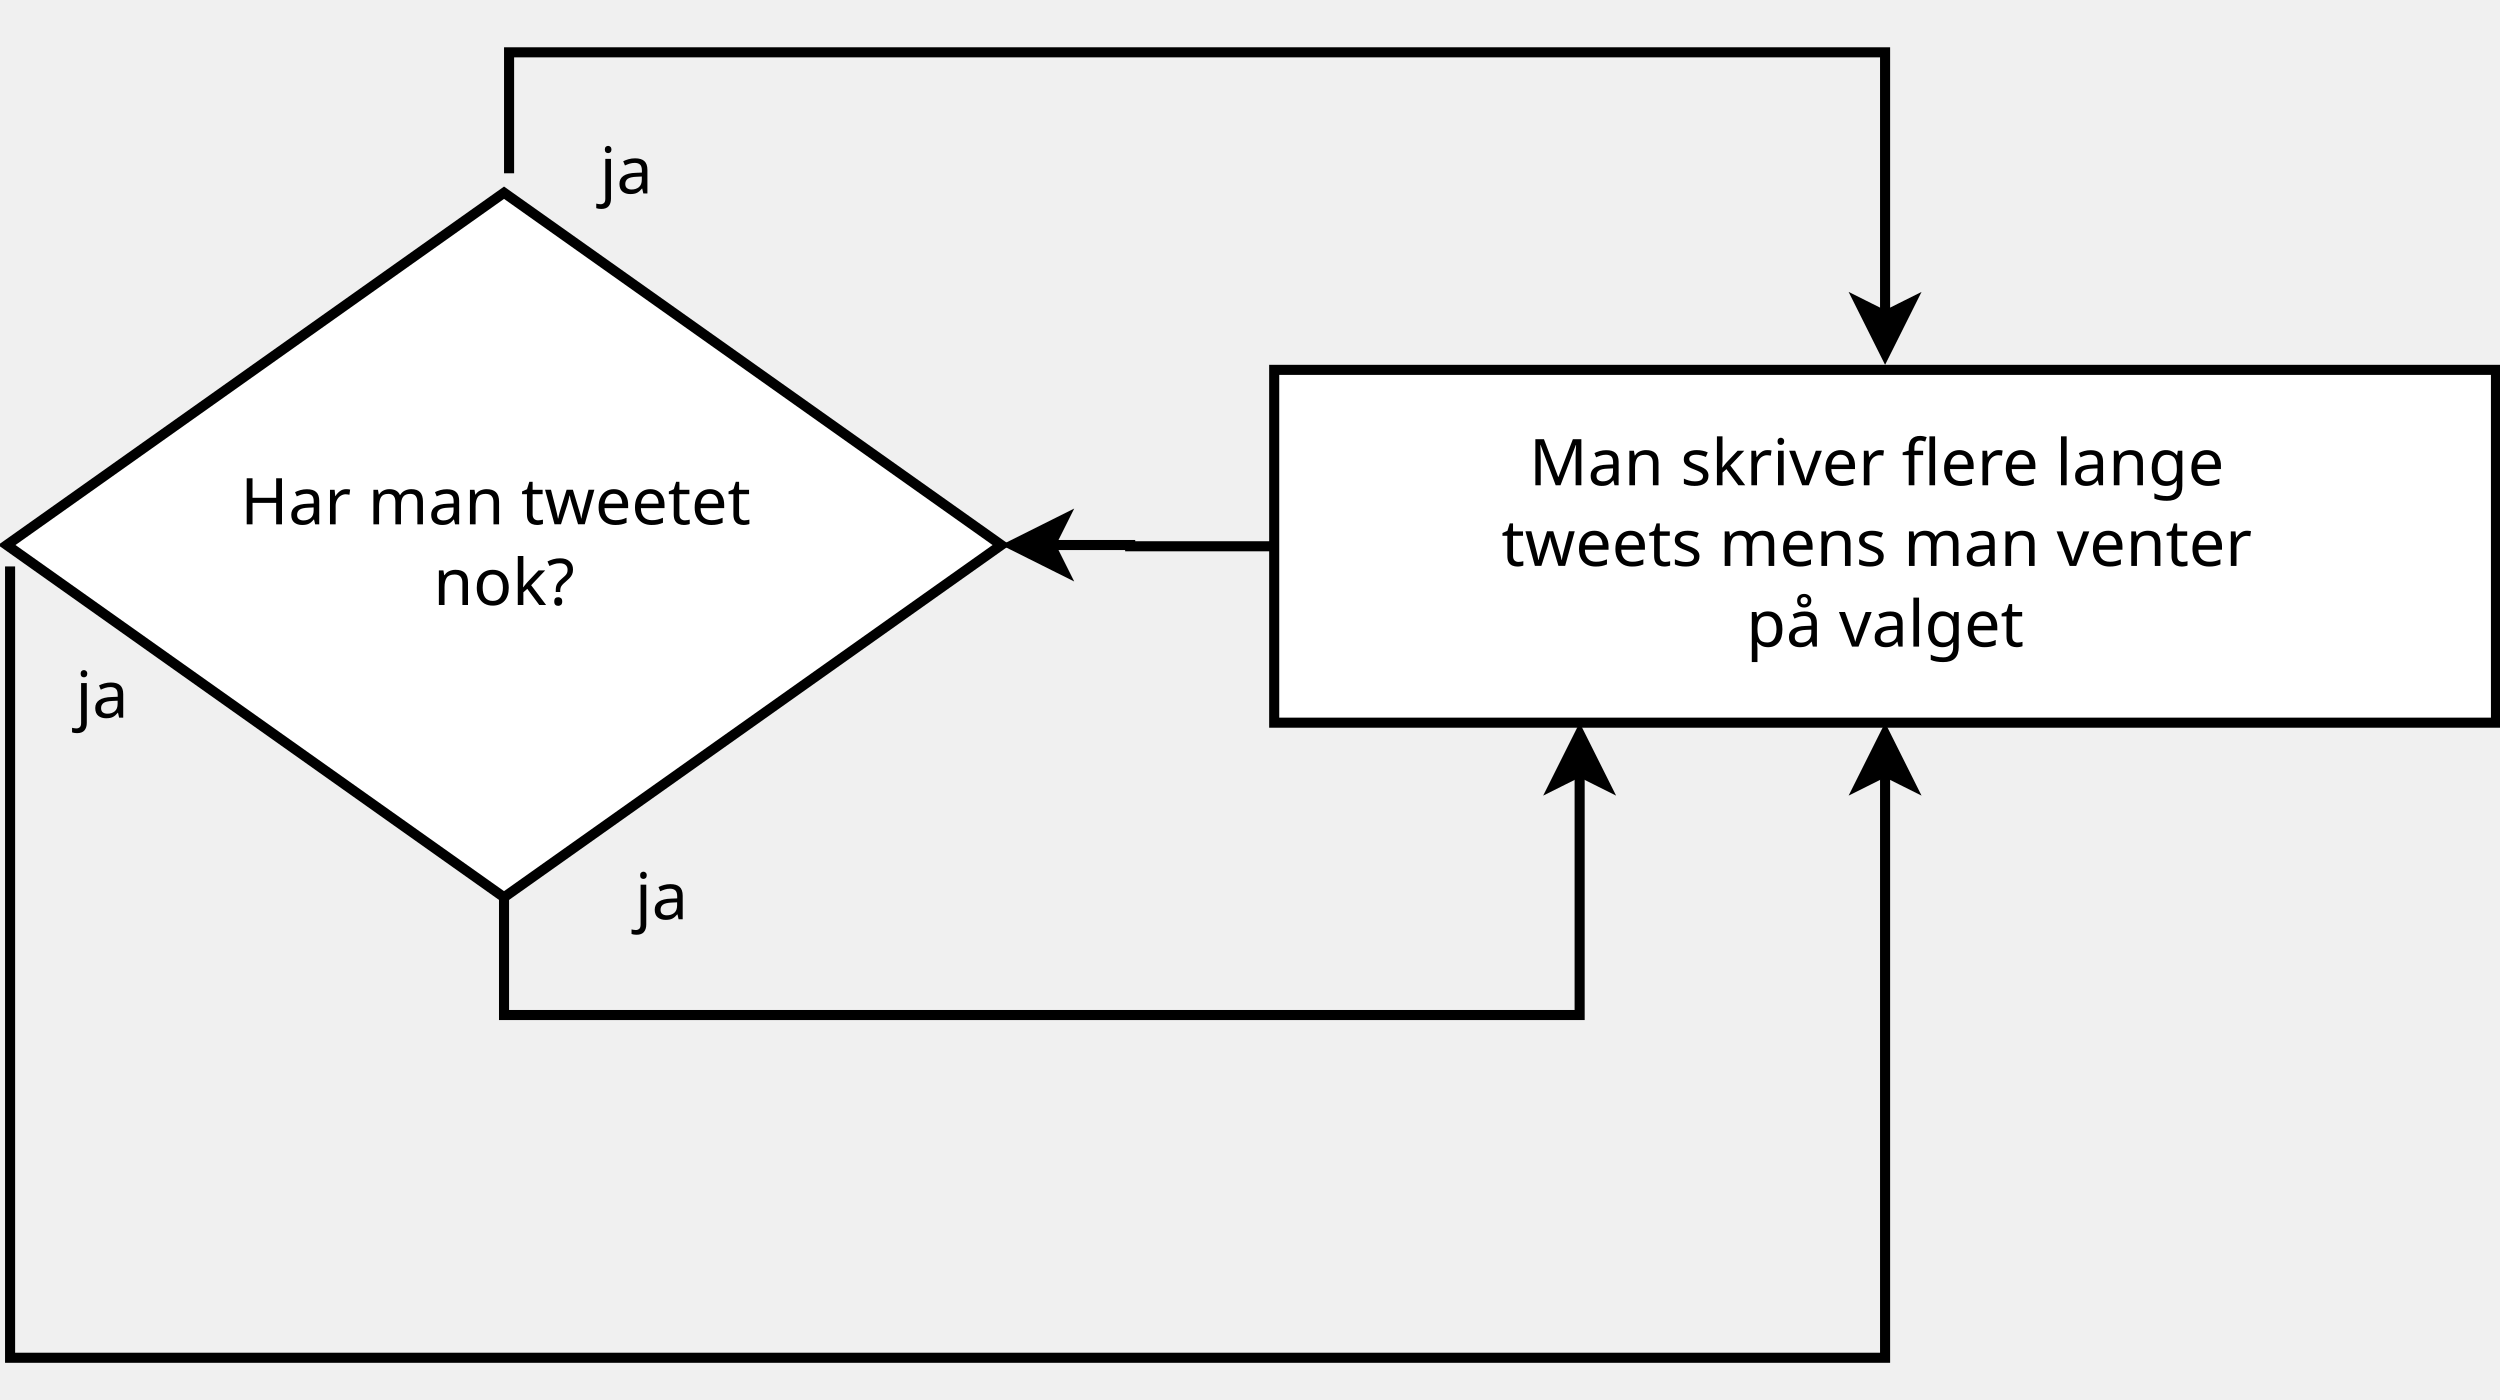
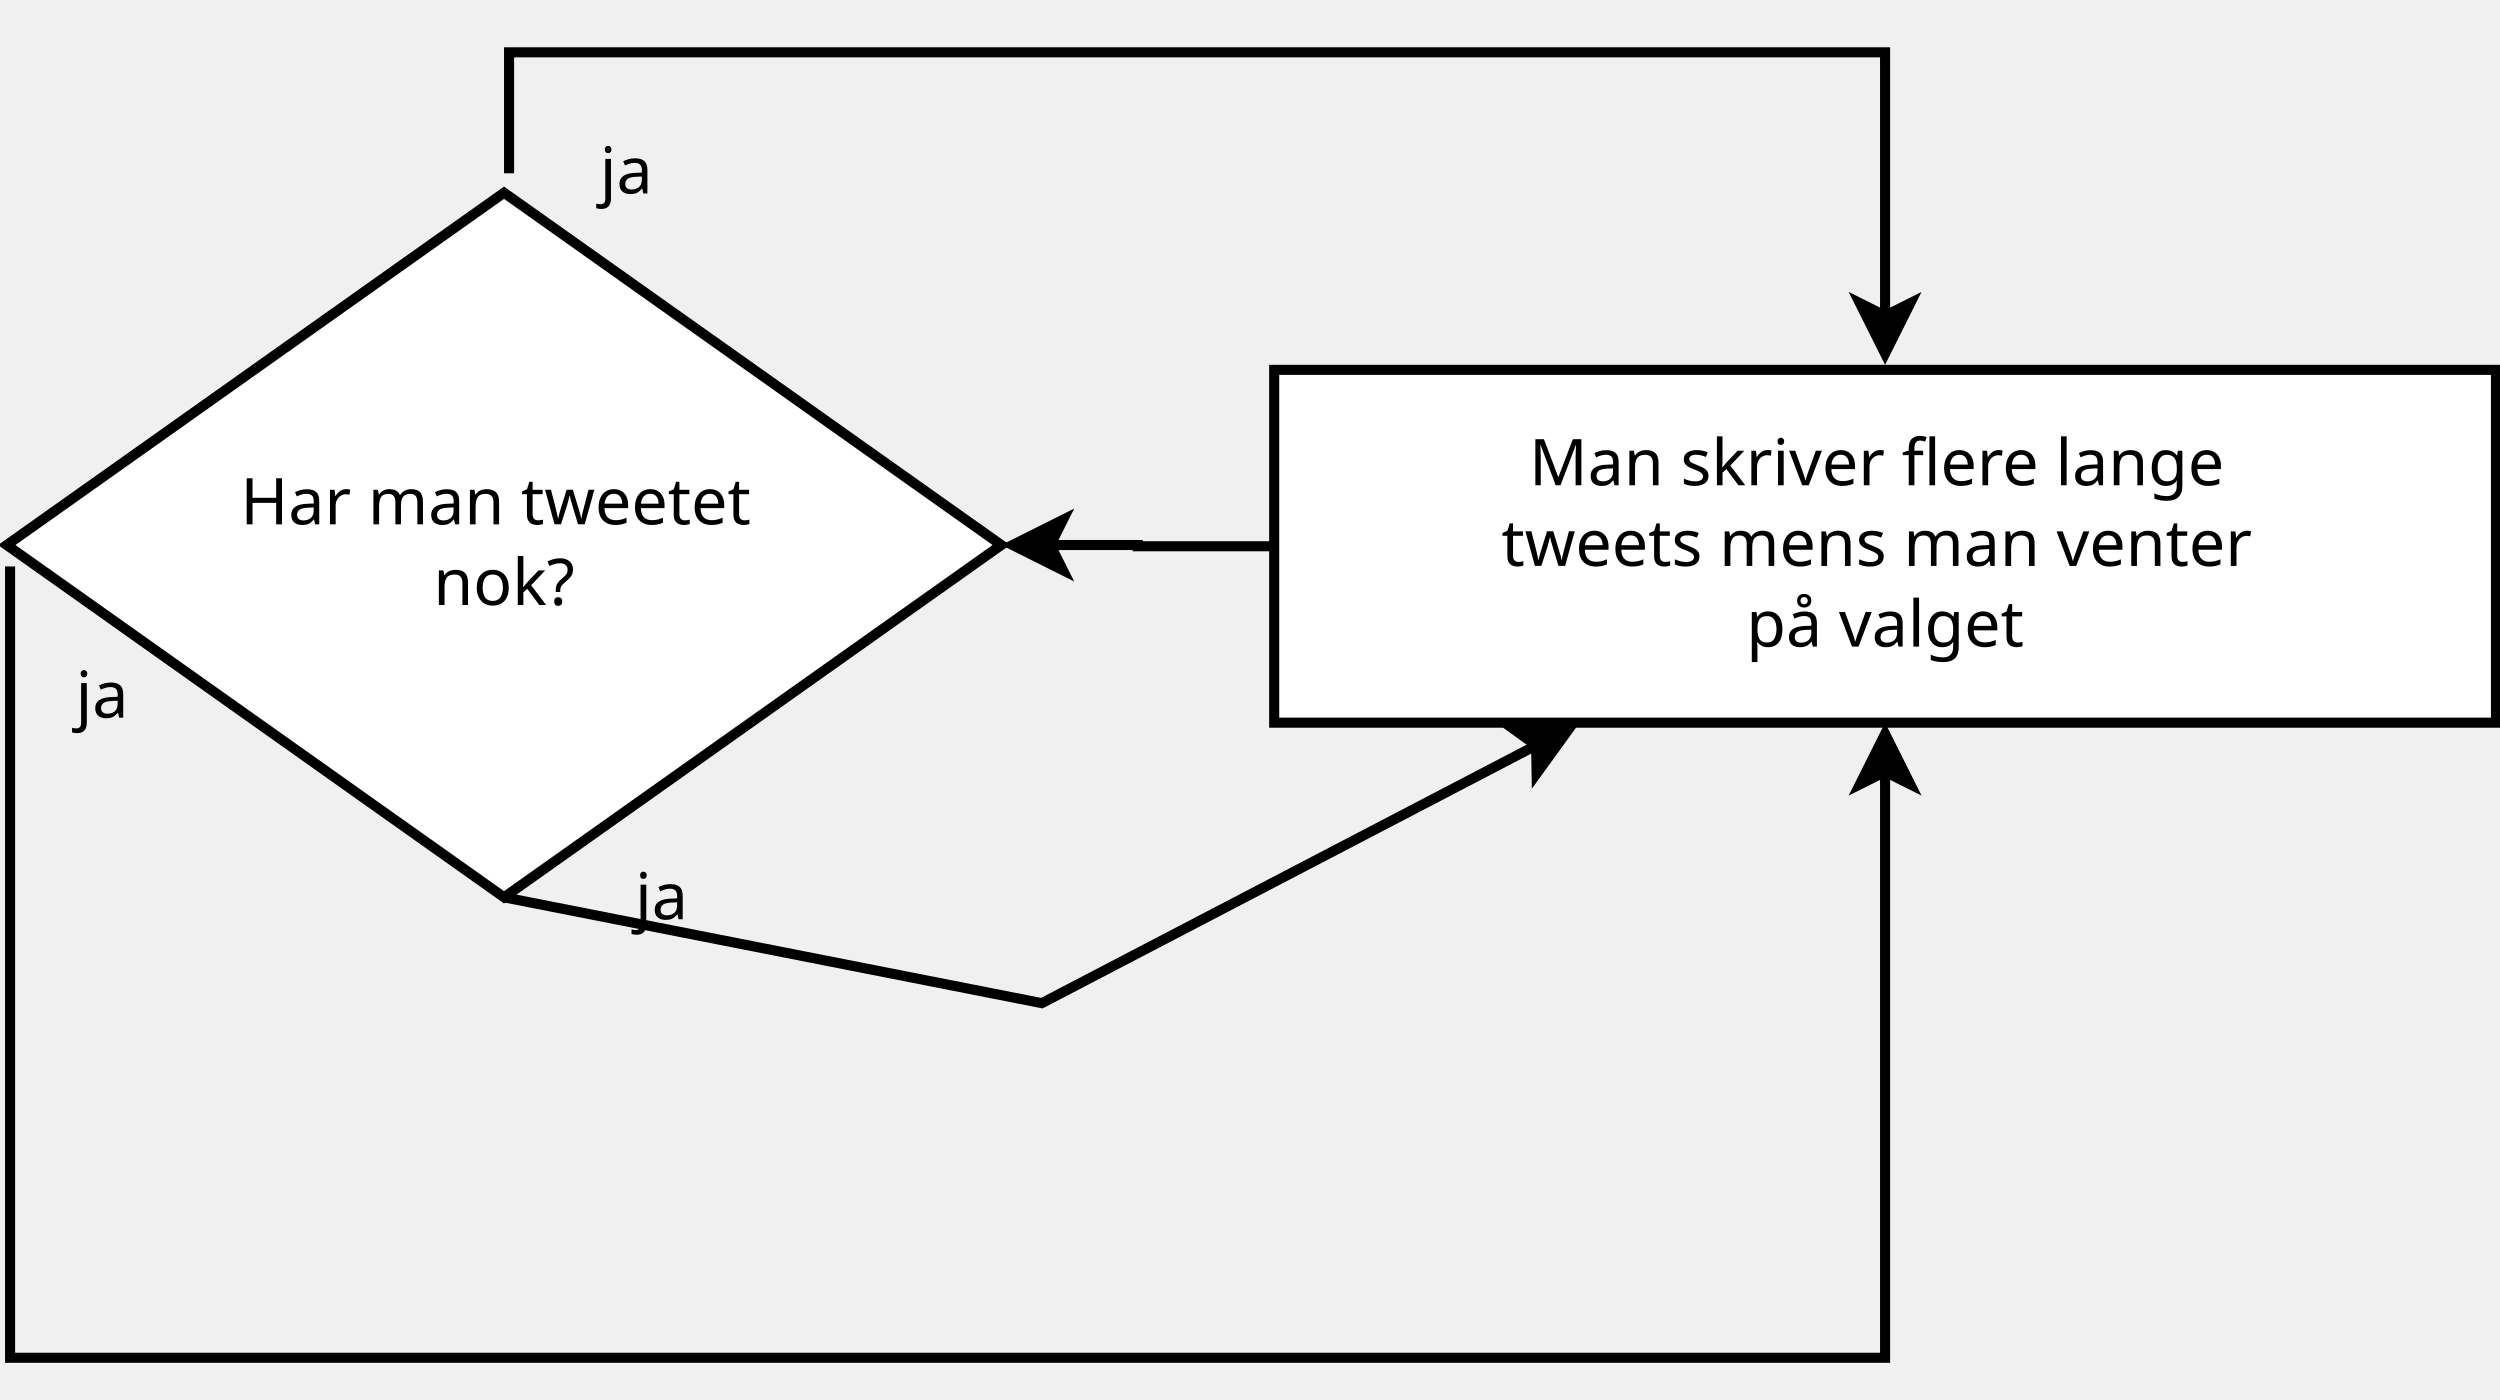
<svg xmlns="http://www.w3.org/2000/svg" width="25cm" height="14cm" viewBox="90 26 496 261">
-   <g>
-     <rect style="fill: #ffffff" x="342.8" y="91" width="242.4" height="70" />
-     <rect style="fill: none; fill-opacity:0; stroke-width: 2; stroke: #000000" x="342.8" y="91" width="242.4" height="70" />
-     <text font-size="12.8" style="fill: #000000;text-anchor:middle;font-family:sans-serif;font-style:normal;font-weight:normal" x="464" y="113.9">
-       <tspan x="464" y="113.9">Man skriver flere lange </tspan>
-       <tspan x="464" y="129.9">tweets mens man venter</tspan>
-       <tspan x="464" y="145.9">på valget</tspan>
+   <g id="Background">
+     <g>
+       <rect style="fill: #ffffff; fill-opacity: 1; stroke-opacity: 1; stroke-width: 2; stroke: #000000" x="342.8" y="91" width="242.4" height="70" rx="0" ry="0" />
+       <text font-size="12.8" style="fill: #000000; fill-opacity: 1; stroke: none;text-anchor:middle;font-family:sans-serif;font-style:normal;font-weight:normal" x="464" y="113.9">
+         <tspan x="464" y="113.9">Man skriver flere lange </tspan>
+         <tspan x="464" y="129.9">tweets mens man venter</tspan>
+         <tspan x="464" y="145.9">på valget</tspan>
+       </text>
+     </g>
+     <text font-size="12.8" style="fill: #000000; fill-opacity: 1; stroke: none;text-anchor:start;font-family:sans-serif;font-style:normal;font-weight:normal" x="464" y="126">
+       <tspan x="464" y="126" />
+     </text>
+     <g>
+       <polygon style="fill: #ffffff; fill-opacity: 1; stroke-opacity: 1; stroke-width: 2; stroke: #000000" fill-rule="evenodd" points="189.999,55.858 288.654,125.752 189.999,195.646 91.344,125.752 " />
+       <text font-size="12.8" style="fill: #000000; fill-opacity: 1; stroke: none;text-anchor:middle;font-family:sans-serif;font-style:normal;font-weight:normal" x="189.999" y="121.652">
+         <tspan x="189.999" y="121.652">Har man tweetet </tspan>
+         <tspan x="189.999" y="137.652">nok?</tspan>
+       </text>
+     </g>
+     <text font-size="12.8" style="fill: #000000; fill-opacity: 1; stroke: none;text-anchor:start;font-family:sans-serif;font-style:normal;font-weight:normal" x="250.998" y="76.752">
+       <tspan x="250.998" y="76.752" />
+     </text>
+     <text font-size="12.8" style="fill: #000000; fill-opacity: 1; stroke: none;text-anchor:start;font-family:sans-serif;font-style:normal;font-weight:normal" x="209" y="56">
+       <tspan x="209" y="56">ja</tspan>
+     </text>
+     <text font-size="12.8" style="fill: #000000; fill-opacity: 1; stroke: none;text-anchor:start;font-family:sans-serif;font-style:normal;font-weight:normal" x="464" y="126">
+       <tspan x="464" y="126" />
+     </text>
+     <text font-size="12.8" style="fill: #000000; fill-opacity: 1; stroke: none;text-anchor:start;font-family:sans-serif;font-style:normal;font-weight:normal" x="464" y="126">
+       <tspan x="464" y="126" />
+     </text>
+     <text font-size="12.8" style="fill: #000000; fill-opacity: 1; stroke: none;text-anchor:start;font-family:sans-serif;font-style:normal;font-weight:normal" x="189.999" y="125.752">
+       <tspan x="189.999" y="125.752" />
+     </text>
+     <text font-size="12.8" style="fill: #000000; fill-opacity: 1; stroke: none;text-anchor:start;font-family:sans-serif;font-style:normal;font-weight:normal" x="464" y="126">
+       <tspan x="464" y="126" />
+     </text>
+     <g>
+       <polyline style="fill: none; stroke-opacity: 1; stroke-width: 2; stroke: #000000" points="342.8,126 315.727,126 315.727,125.752 298.39,125.752 " />
+       <polygon style="fill: #000000; fill-opacity: 1; stroke-opacity: 1; stroke-width: 2; stroke: #000000" fill-rule="evenodd" points="290.89,125.752 300.89,120.752 298.39,125.752 300.89,130.752 " />
+     </g>
+     <g>
+       <polyline style="fill: none; stroke-opacity: 1; stroke-width: 2; stroke: #000000" points="191,52 191,28 464,28 464,80.268 " />
+       <polygon style="fill: #000000; fill-opacity: 1; stroke-opacity: 1; stroke-width: 2; stroke: #000000" fill-rule="evenodd" points="464,87.768 459,77.768 464,80.268 469,77.768 " />
+     </g>
+     <g>
+       <polyline style="fill: none; stroke-opacity: 1; stroke-width: 2; stroke: #000000" points="189.999,195.646 296.699,216.646 296.699,216.646 394.767,165.502 " />
+       <polygon style="fill: #000000; fill-opacity: 1; stroke-opacity: 1; stroke-width: 2; stroke: #000000" fill-rule="evenodd" points="401.417,162.034 394.863,171.091 394.767,165.502 390.239,162.225 " />
+     </g>
+     <g>
+       <polyline style="fill: none; stroke-opacity: 1; stroke-width: 2; stroke: #000000" points="92,130 92,287 464,287 464,170.736 " />
+       <polygon style="fill: #000000; fill-opacity: 1; stroke-opacity: 1; stroke-width: 2; stroke: #000000" fill-rule="evenodd" points="464,163.236 469,173.236 464,170.736 459,173.236 " />
+     </g>
+     <text font-size="12.8" style="fill: #000000; fill-opacity: 1; stroke: none;text-anchor:start;font-family:sans-serif;font-style:normal;font-weight:normal" x="105" y="160">
+       <tspan x="105" y="160">ja</tspan>
+     </text>
+     <text font-size="12.8" style="fill: #000000; fill-opacity: 1; stroke: none;text-anchor:start;font-family:sans-serif;font-style:normal;font-weight:normal" x="216" y="200">
+       <tspan x="216" y="200">ja</tspan>
+     </text>
+     <text font-size="12.8" style="fill: #000000; fill-opacity: 1; stroke: none;text-anchor:start;font-family:sans-serif;font-style:normal;font-weight:normal" x="464" y="126">
+       <tspan x="464" y="126" />
+     </text>
+     <text font-size="12.8" style="fill: #000000; fill-opacity: 1; stroke: none;text-anchor:start;font-family:sans-serif;font-style:normal;font-weight:normal" x="189.999" y="125.752">
+       <tspan x="189.999" y="125.752" />
    </text>
  </g>
-   <text font-size="12.8" style="fill: #000000;text-anchor:start;font-family:sans-serif;font-style:normal;font-weight:normal" x="464" y="126">
-     <tspan x="464" y="126" />
-   </text>
-   <g>
-     <polygon style="fill: #ffffff" points="189.999,55.858 288.654,125.752 189.999,195.646 91.344,125.752 " />
-     <polygon style="fill: none; fill-opacity:0; stroke-width: 2; stroke: #000000" points="189.999,55.858 288.654,125.752 189.999,195.646 91.344,125.752 " />
-     <text font-size="12.8" style="fill: #000000;text-anchor:middle;font-family:sans-serif;font-style:normal;font-weight:normal" x="189.999" y="121.652">
-       <tspan x="189.999" y="121.652">Har man tweetet </tspan>
-       <tspan x="189.999" y="137.652">nok?</tspan>
-     </text>
-   </g>
-   <text font-size="12.8" style="fill: #000000;text-anchor:start;font-family:sans-serif;font-style:normal;font-weight:normal" x="250.998" y="76.752">
-     <tspan x="250.998" y="76.752" />
-   </text>
-   <text font-size="12.8" style="fill: #000000;text-anchor:start;font-family:sans-serif;font-style:normal;font-weight:normal" x="209" y="56">
-     <tspan x="209" y="56">ja</tspan>
-   </text>
-   <text font-size="12.8" style="fill: #000000;text-anchor:start;font-family:sans-serif;font-style:normal;font-weight:normal" x="464" y="126">
-     <tspan x="464" y="126" />
-   </text>
-   <text font-size="12.8" style="fill: #000000;text-anchor:start;font-family:sans-serif;font-style:normal;font-weight:normal" x="464" y="126">
-     <tspan x="464" y="126" />
-   </text>
-   <text font-size="12.8" style="fill: #000000;text-anchor:start;font-family:sans-serif;font-style:normal;font-weight:normal" x="189.999" y="125.752">
-     <tspan x="189.999" y="125.752" />
-   </text>
-   <text font-size="12.8" style="fill: #000000;text-anchor:start;font-family:sans-serif;font-style:normal;font-weight:normal" x="464" y="126">
-     <tspan x="464" y="126" />
-   </text>
-   <g>
-     <polyline style="fill: none; fill-opacity:0; stroke-width: 2; stroke: #000000" points="342.8,126 314.228,126 314.228,125.752 298.39,125.752 " />
-     <polygon style="fill: #000000" points="290.89,125.752 300.89,120.752 298.39,125.752 300.89,130.752 " />
-     <polygon style="fill: none; fill-opacity:0; stroke-width: 2; stroke: #000000" points="290.89,125.752 300.89,120.752 298.39,125.752 300.89,130.752 " />
-   </g>
-   <g>
-     <polyline style="fill: none; fill-opacity:0; stroke-width: 2; stroke: #000000" points="191,52 191,28 464,28 464,80.268 " />
-     <polygon style="fill: #000000" points="464,87.768 459,77.768 464,80.268 469,77.768 " />
-     <polygon style="fill: none; fill-opacity:0; stroke-width: 2; stroke: #000000" points="464,87.768 459,77.768 464,80.268 469,77.768 " />
-   </g>
-   <g>
-     <polyline style="fill: none; fill-opacity:0; stroke-width: 2; stroke: #000000" points="189.999,195.646 189.999,219 403.4,219 403.4,170.736 " />
-     <polygon style="fill: #000000" points="403.4,163.236 408.4,173.236 403.4,170.736 398.4,173.236 " />
-     <polygon style="fill: none; fill-opacity:0; stroke-width: 2; stroke: #000000" points="403.4,163.236 408.4,173.236 403.4,170.736 398.4,173.236 " />
-   </g>
-   <g>
-     <polyline style="fill: none; fill-opacity:0; stroke-width: 2; stroke: #000000" points="92,130 92,287 464,287 464,170.736 " />
-     <polygon style="fill: #000000" points="464,163.236 469,173.236 464,170.736 459,173.236 " />
-     <polygon style="fill: none; fill-opacity:0; stroke-width: 2; stroke: #000000" points="464,163.236 469,173.236 464,170.736 459,173.236 " />
-   </g>
-   <text font-size="12.8" style="fill: #000000;text-anchor:start;font-family:sans-serif;font-style:normal;font-weight:normal" x="105" y="160">
-     <tspan x="105" y="160">ja</tspan>
-   </text>
-   <text font-size="12.8" style="fill: #000000;text-anchor:start;font-family:sans-serif;font-style:normal;font-weight:normal" x="216" y="200">
-     <tspan x="216" y="200">ja</tspan>
-   </text>
-   <text font-size="12.8" style="fill: #000000;text-anchor:start;font-family:sans-serif;font-style:normal;font-weight:normal" x="464" y="126">
-     <tspan x="464" y="126" />
-   </text>
-   <text font-size="12.8" style="fill: #000000;text-anchor:start;font-family:sans-serif;font-style:normal;font-weight:normal" x="189.999" y="125.752">
-     <tspan x="189.999" y="125.752" />
-   </text>
</svg>
